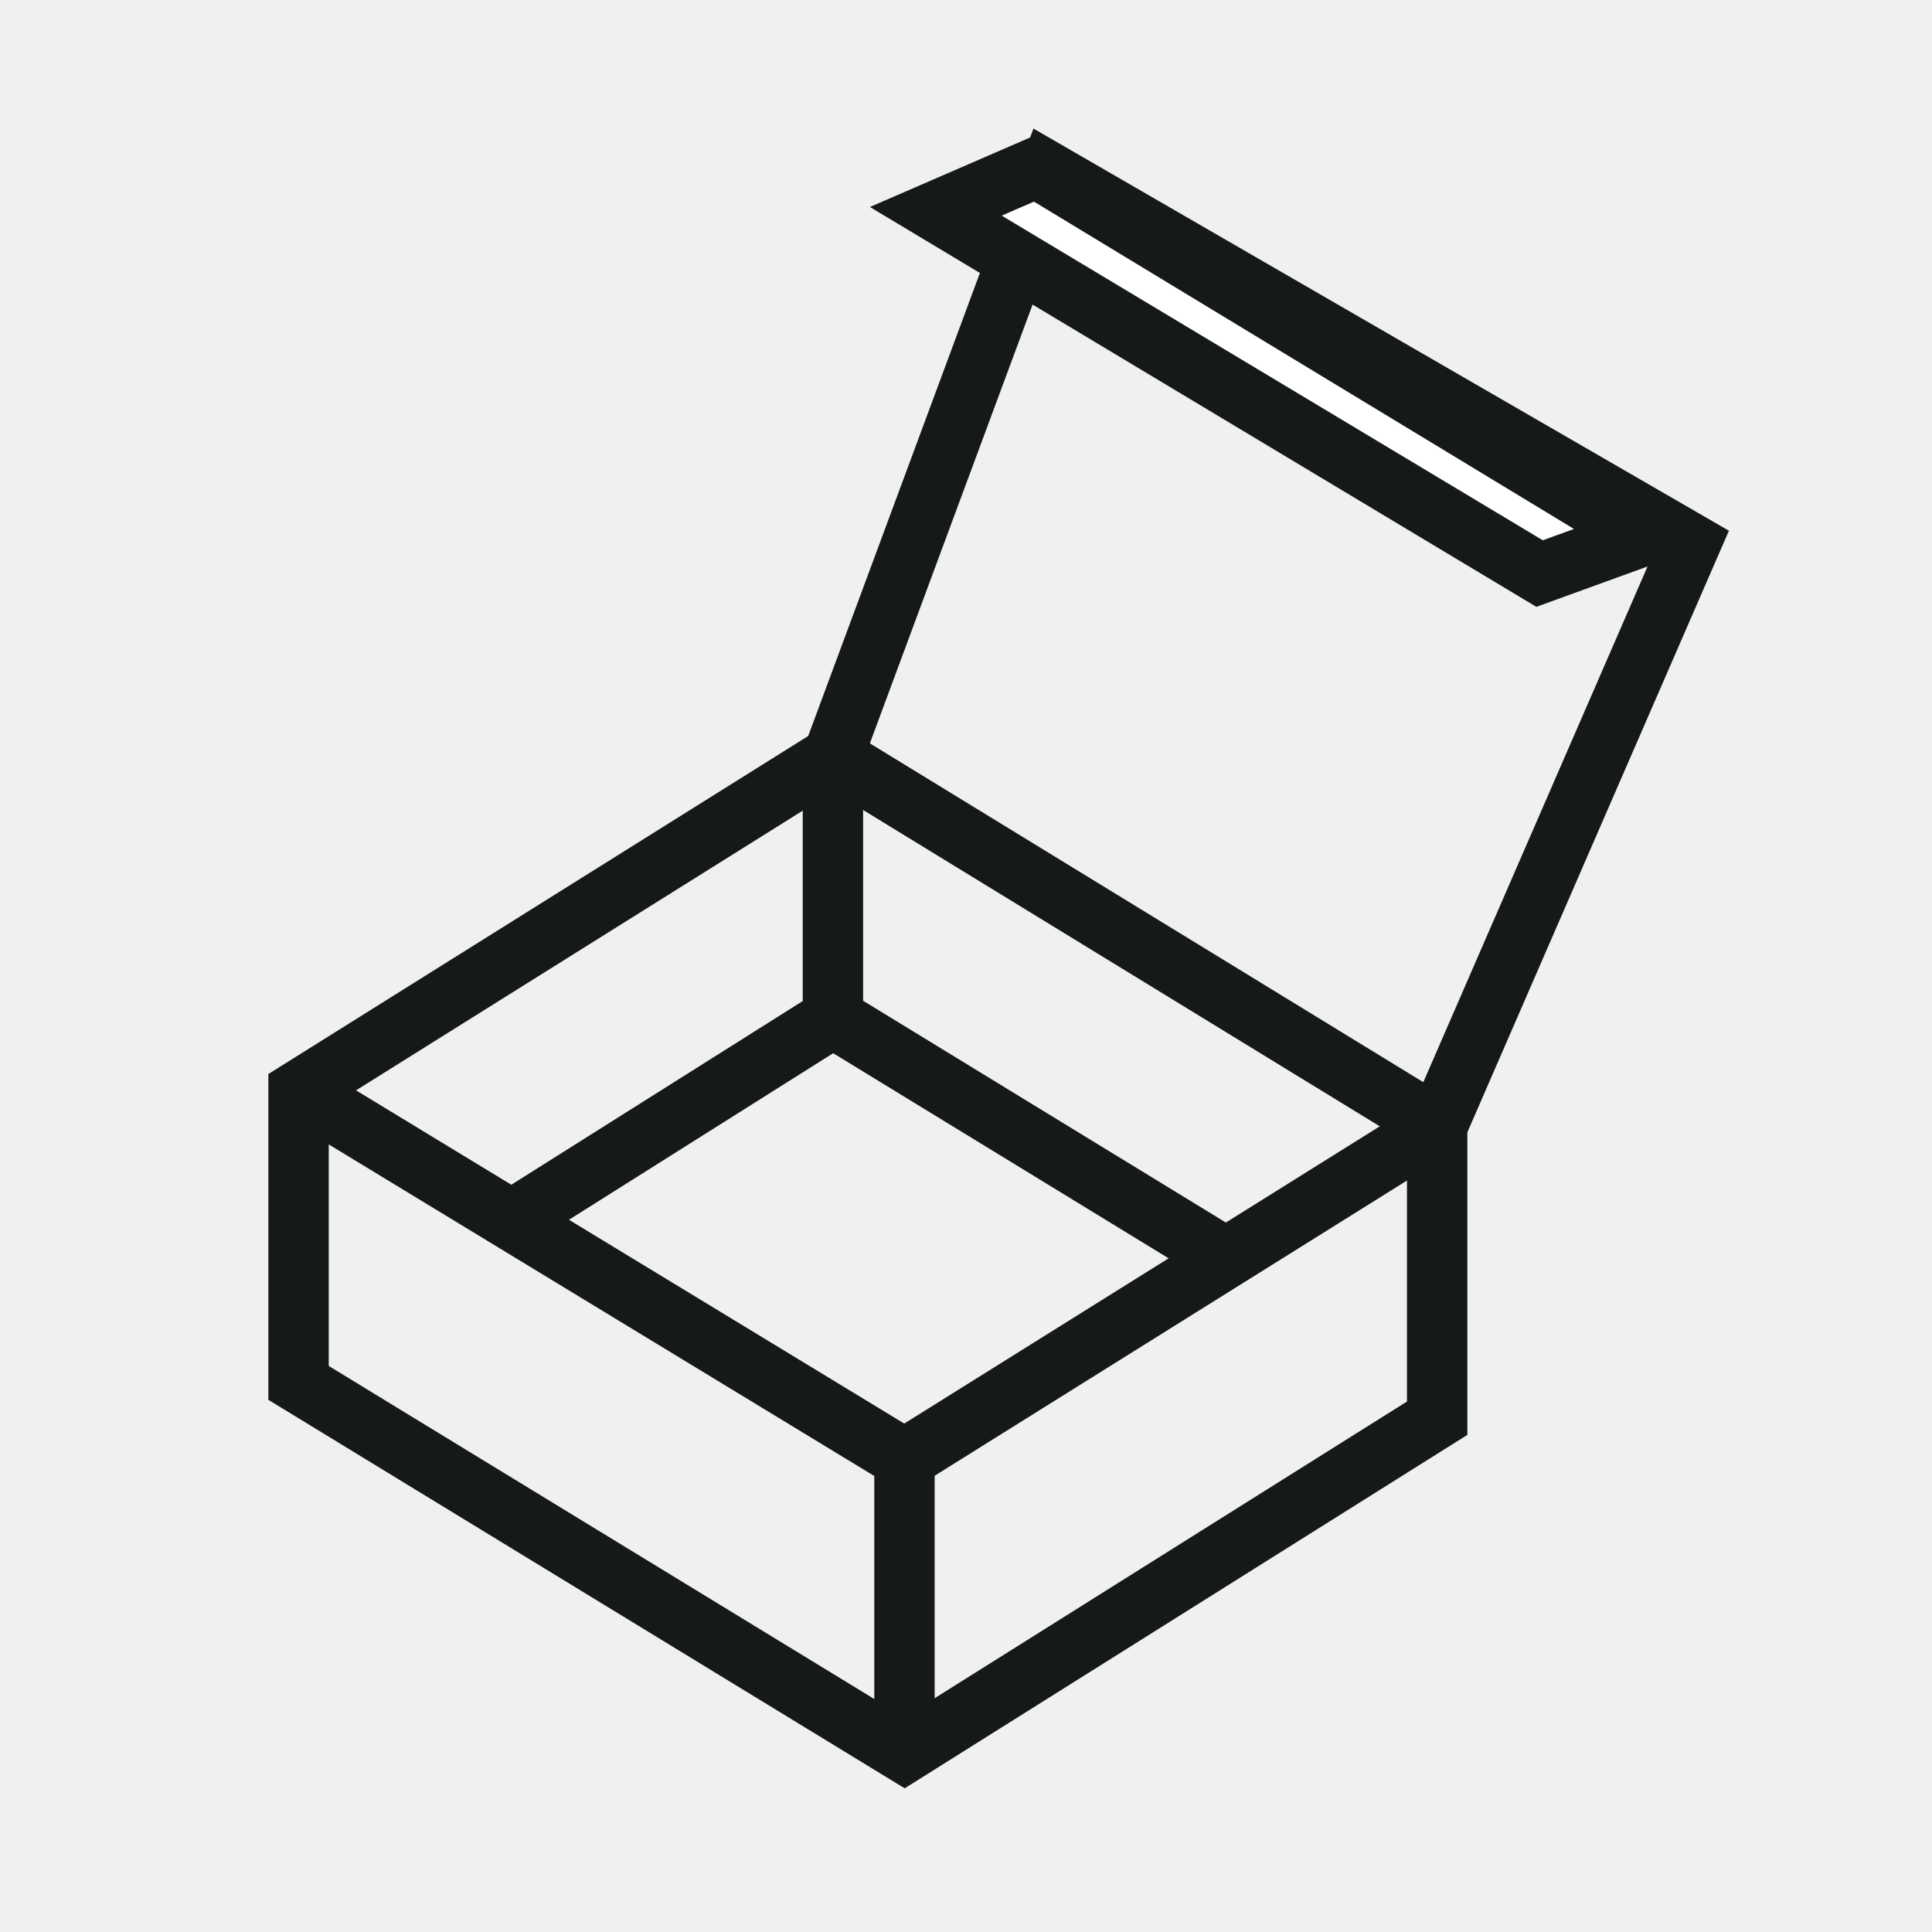
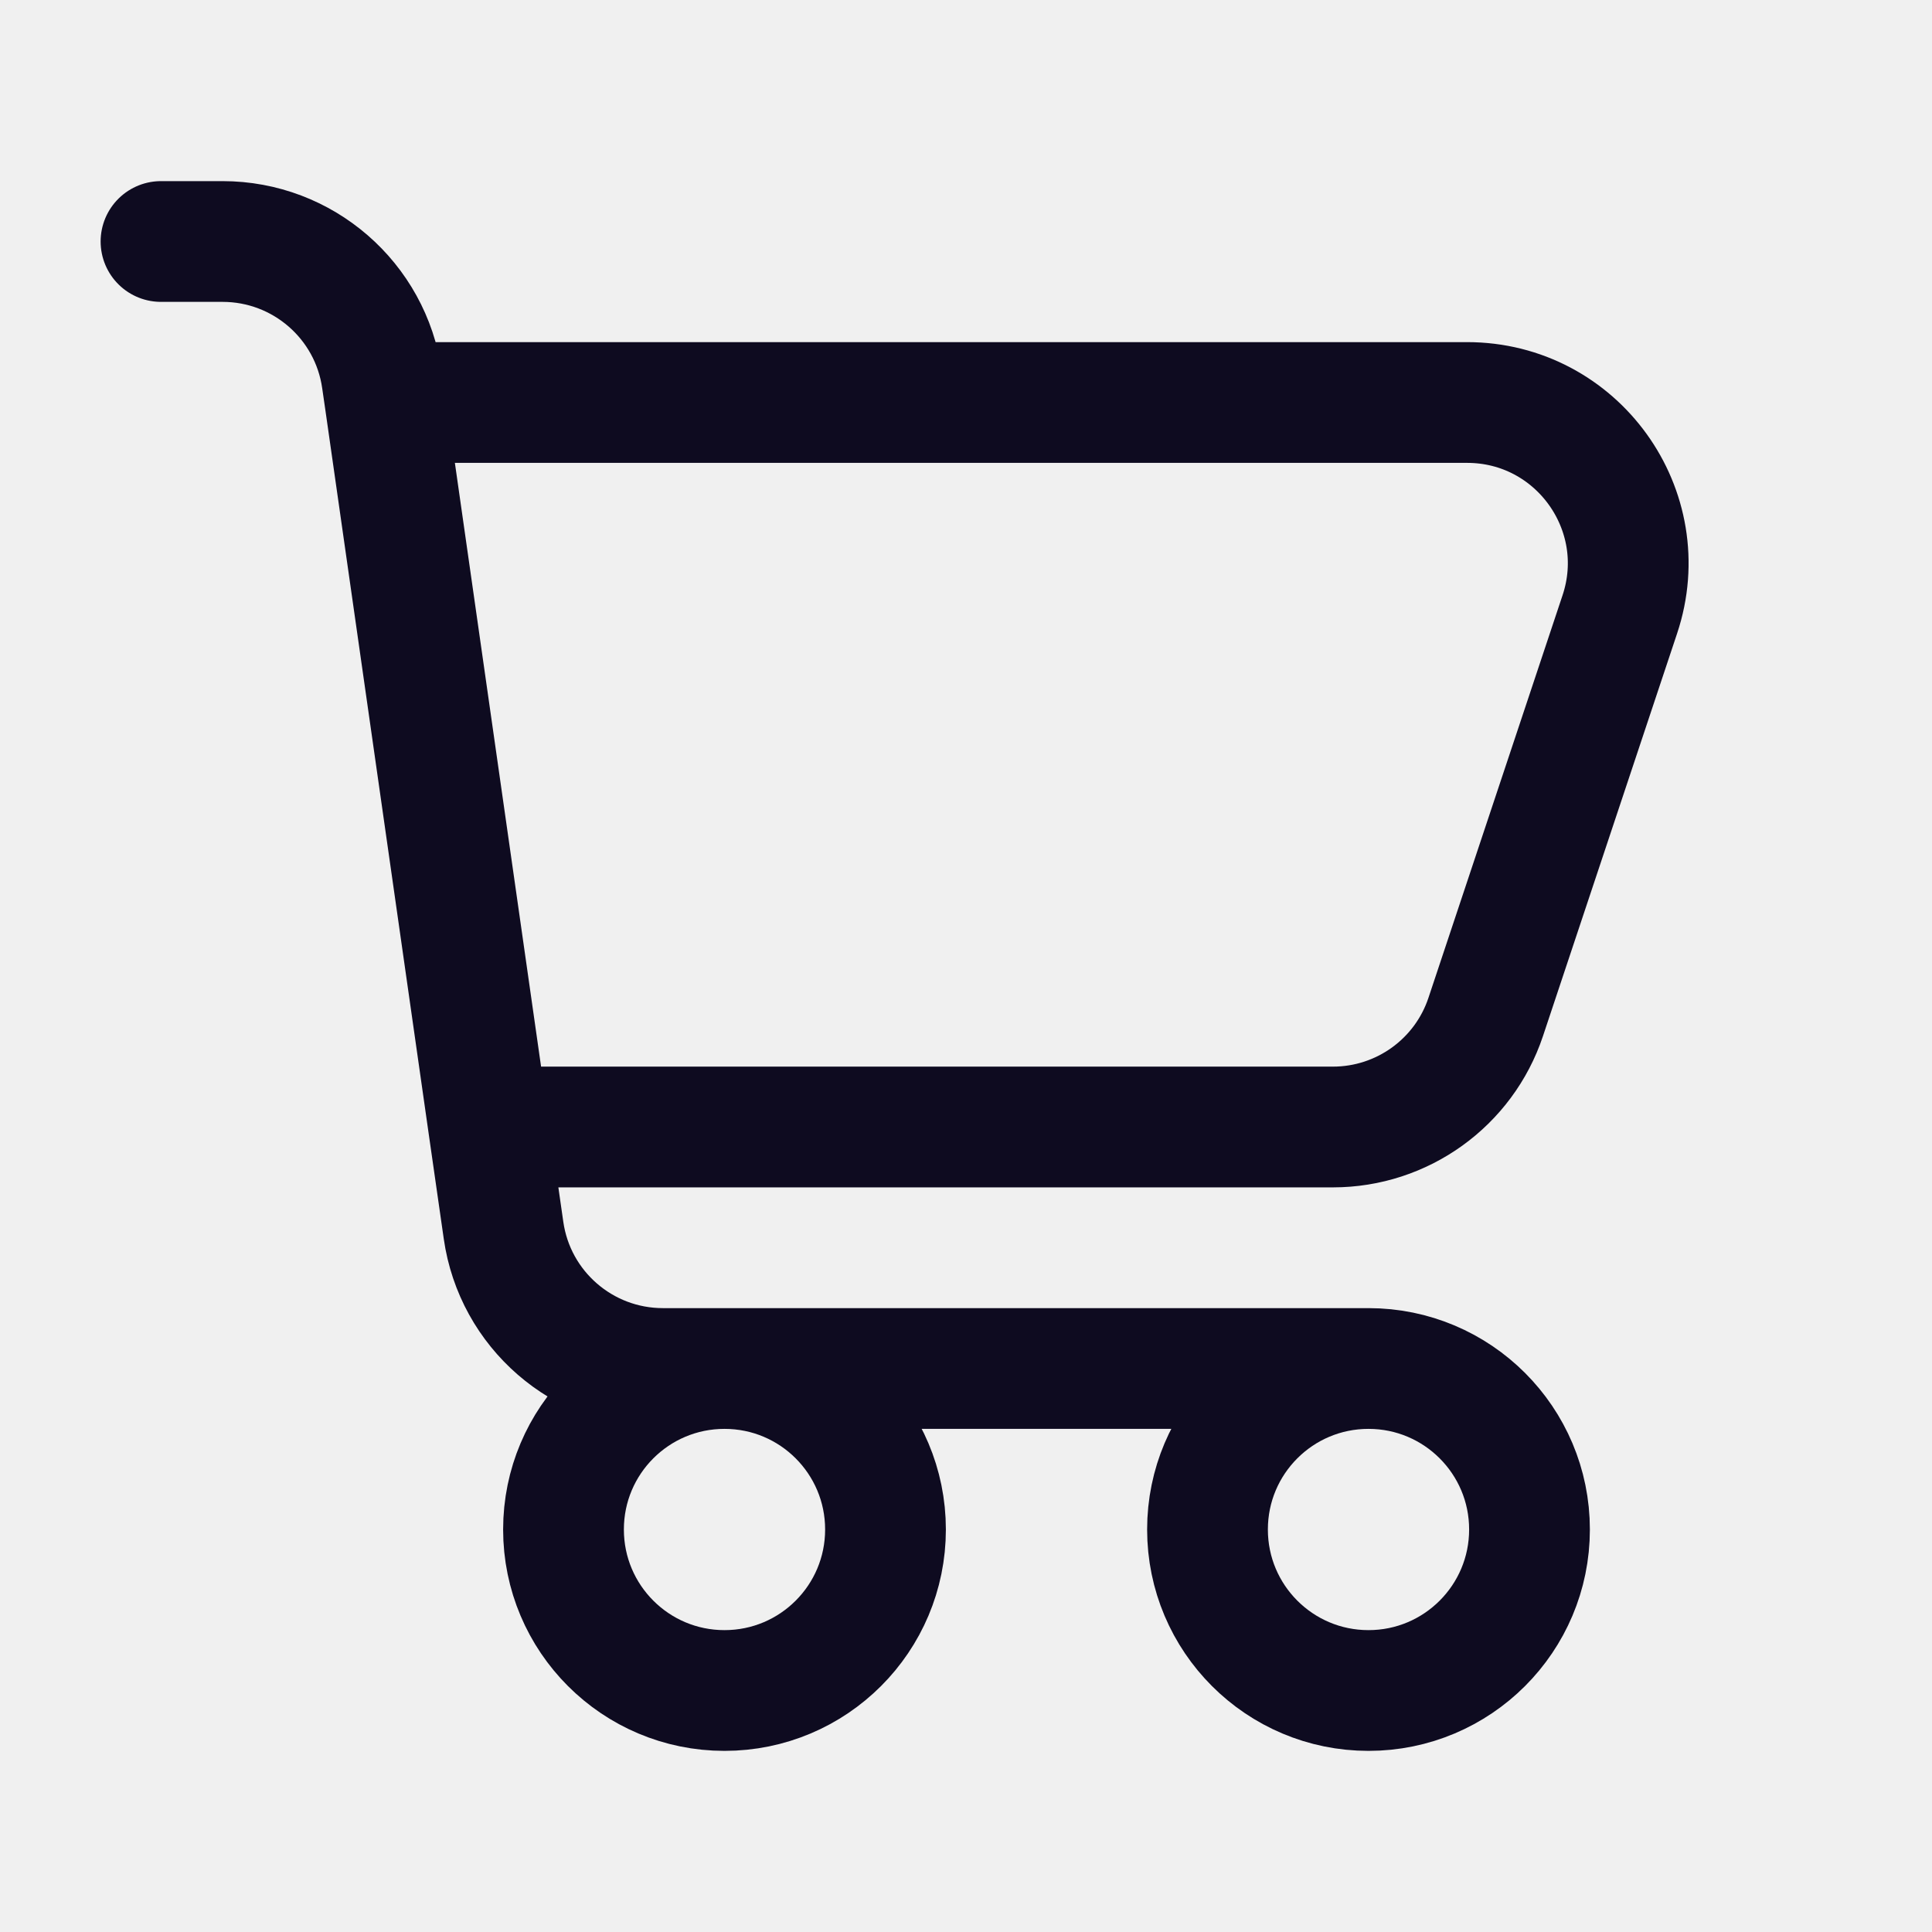
- <svg xmlns="http://www.w3.org/2000/svg" id="cart" width="32" height="32" viewBox="0 0 32 32" fill="none">
-   <path d="M4.945 18.066L14.981 24.166L23.804 18.651" stroke="#161919" stroke-miterlimit="10" />
-   <path d="M23.804 18.651L13.796 12.524L4.945 18.066V22.905L14.981 29.032L23.804 23.49V18.651Z" stroke="#161919" stroke-miterlimit="10" />
-   <path d="M14.981 24.166V29.154" stroke="#161919" stroke-miterlimit="10" />
-   <path d="M23.804 18.651L28 9L17.38 2.859L13.796 12.524V16.856L8.569 20.151" stroke="#161919" stroke-miterlimit="10" />
-   <path d="M13.796 16.856L20.42 20.906" stroke="#161919" stroke-miterlimit="10" />
-   <path d="M27.222 8.875L25.5 9.5L15.5 3.5L17.164 2.778L27.222 8.875Z" fill="white" stroke="#161919" stroke-miterlimit="10" />
+ <svg xmlns="http://www.w3.org/2000/svg" width="24" height="24" viewBox="0 0 24 24" fill="none">
+   <path d="M4.786 5H18.225C19.59 5 20.554 6.337 20.122 7.632L18.456 12.633C18.184 13.449 17.419 14 16.558 14H6.071M4.786 5L4.745 4.717C4.605 3.732 3.761 3 2.765 3H2M4.786 5L6.071 14M6.071 14L6.255 15.283C6.395 16.268 7.239 17 8.235 17H17M17 17C15.895 17 15 17.895 15 19C15 20.105 15.895 21 17 21C18.105 21 19 20.105 19 19C19 17.895 18.105 17 17 17ZM11 19C11 20.105 10.105 21 9 21C7.895 21 7 20.105 7 19C7 17.895 7.895 17 9 17C10.105 17 11 17.895 11 19Z" stroke="#0E0B20" stroke-width="1.5" stroke-linecap="round" stroke-linejoin="round" />
</svg>
